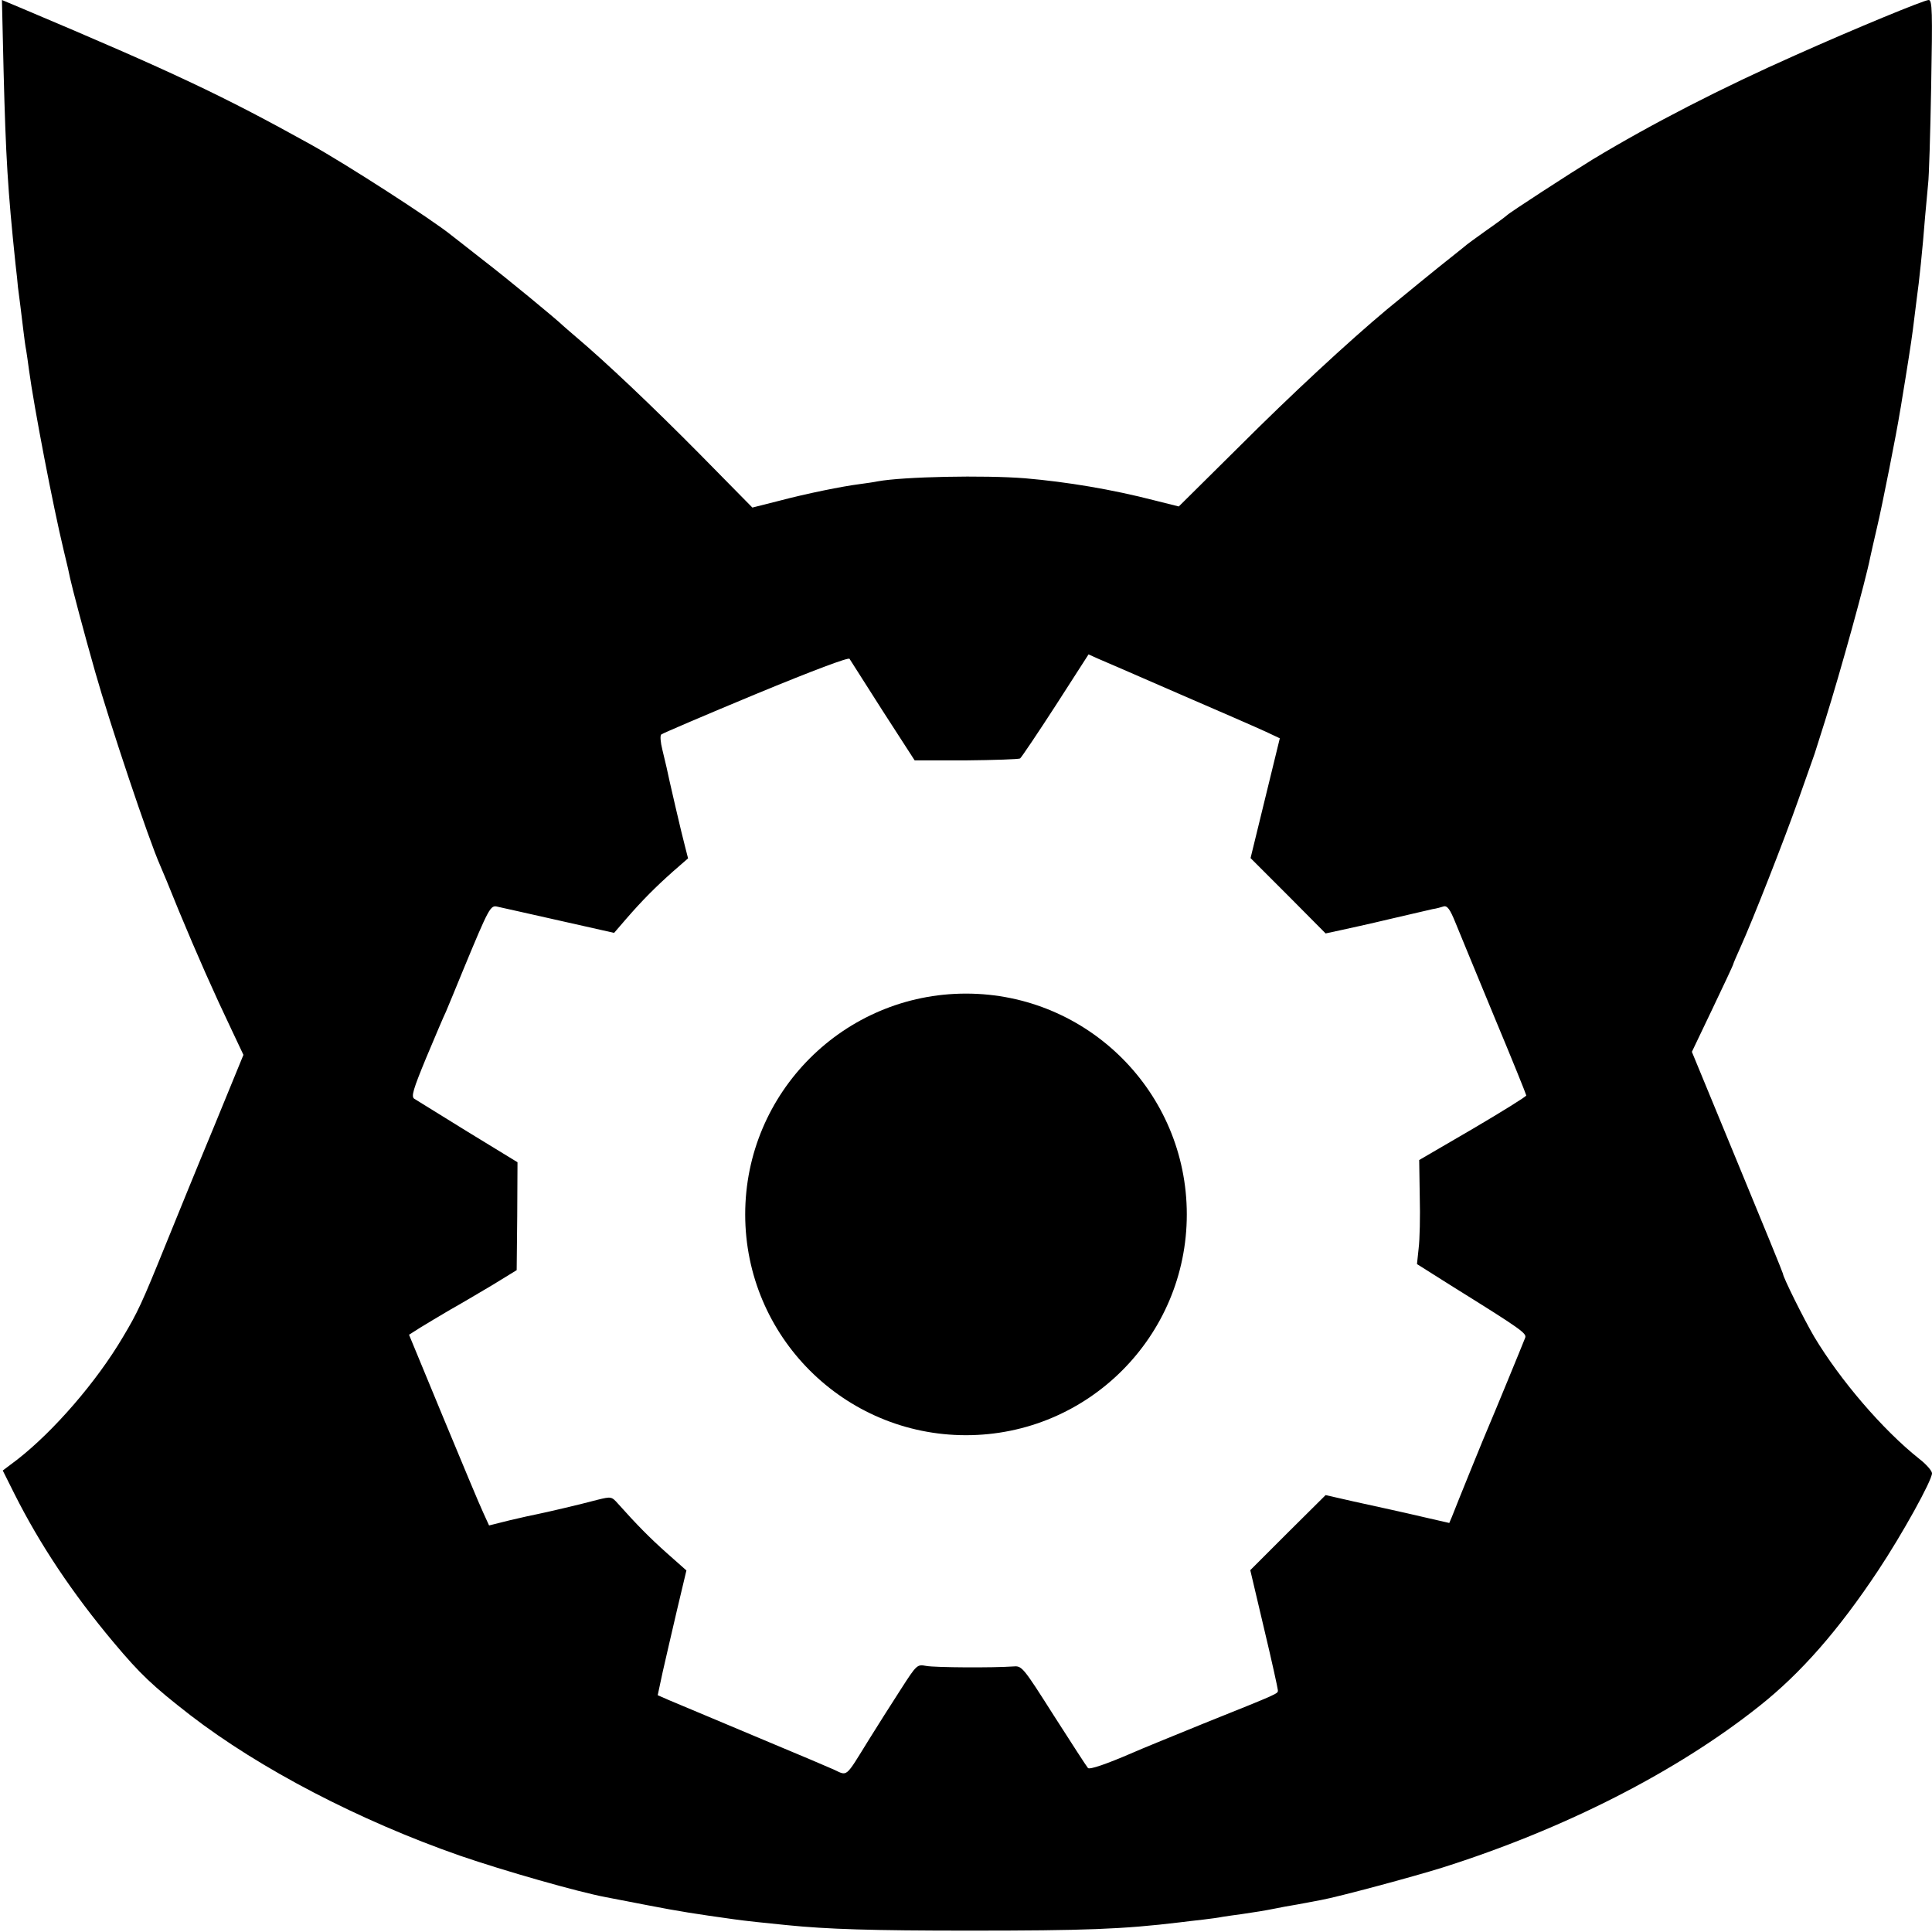
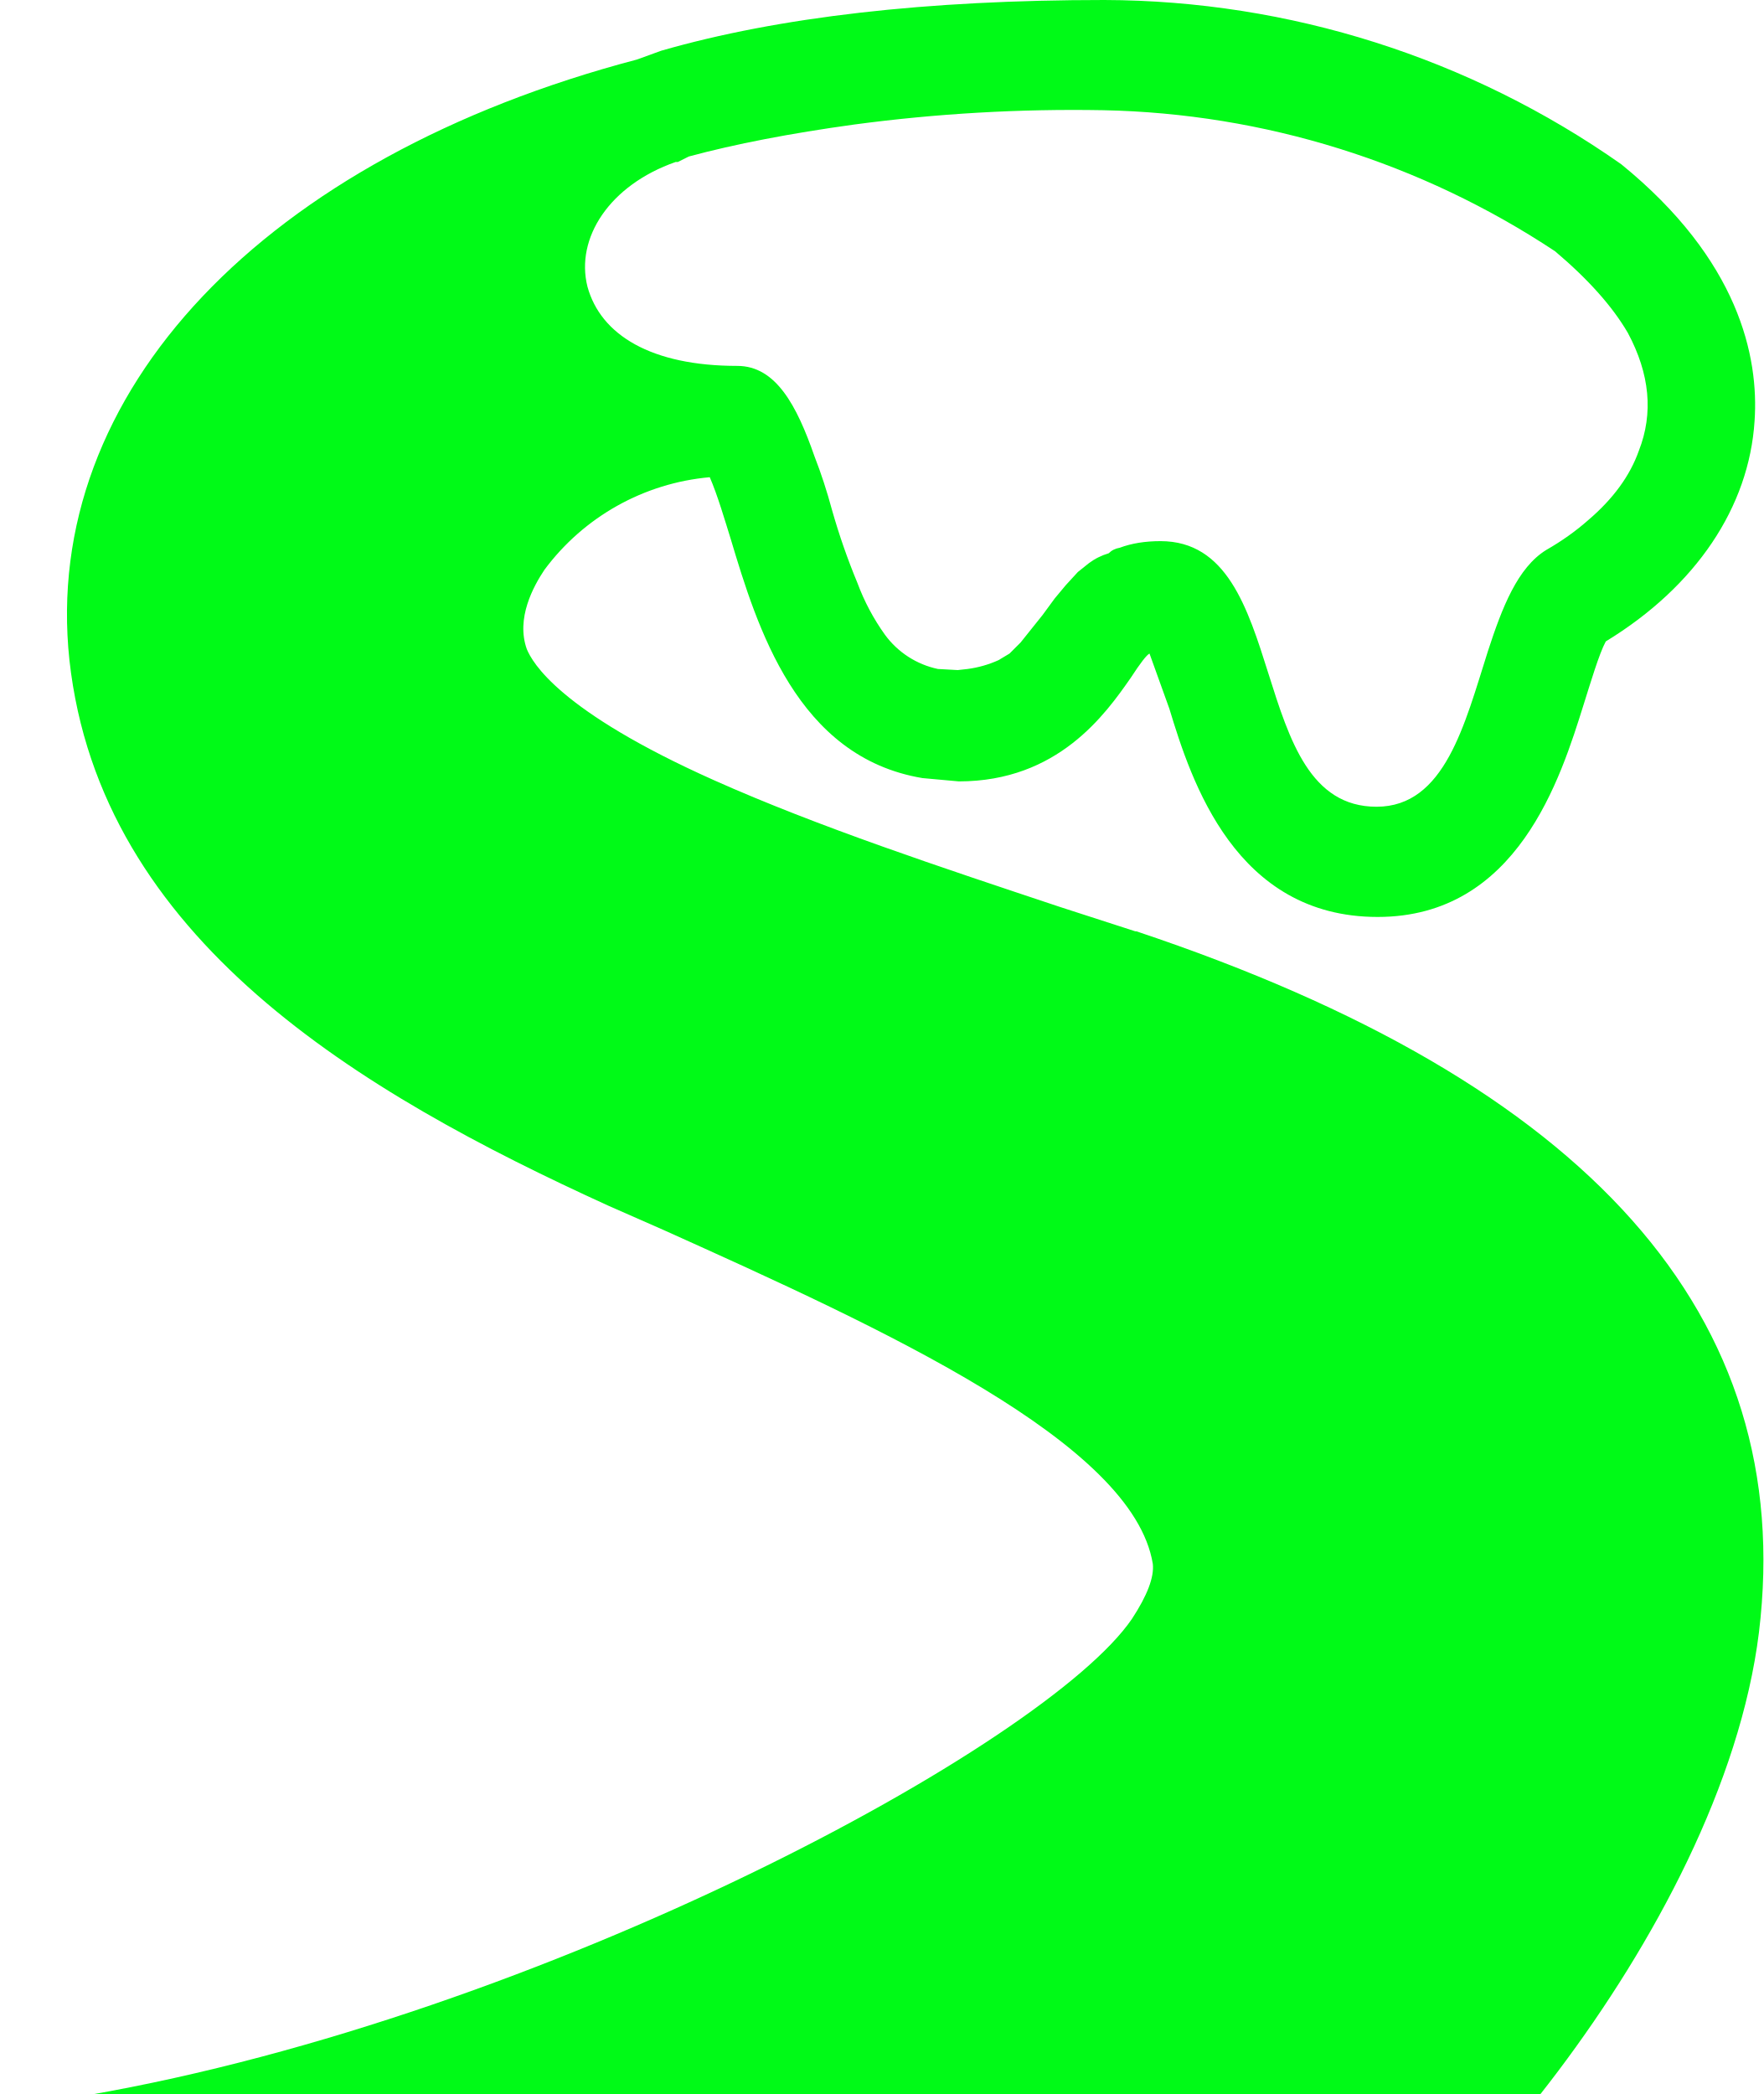
- <svg xmlns="http://www.w3.org/2000/svg" viewBox="0 0 700 700">
-   <path d="m1.3 25.7c.8 31.2 1.5 43 4.3 69.8.4 3.3.8 7.1.9 8.5.2 1.4.6 4.5.9 7s.8 6.5 1.1 9 .7 5.6 1 7c.2 1.4.7 4.5 1 7 1.8 13.4 8.7 49.3 12.6 65.5 1.1 4.4 2.1 8.9 2.3 10 .6 2.9 5.1 20 9.1 34 5.3 18.7 19.4 60.8 23.5 70 .5 1.1 3.6 8.5 6.8 16.5 6.6 15.9 12.7 29.7 19.2 43.3l4.2 8.9-10.7 26.1c-6 14.4-13.8 33.6-17.5 42.7-8.5 21-10.1 24.5-15.5 33.5-9.5 16.1-25 34-38.2 44.3l-5.3 4 4.2 8.4c9.2 18.3 20.9 35.9 35.9 53.8 9.8 11.7 14.3 15.9 27.8 26.4 25.3 19.5 61.2 38.2 97.9 51 15.7 5.4 42.6 13.1 52.8 15 1.1.2 7.9 1.5 15 2.9 11.3 2.2 17.7 3.2 31.4 5.1 3.4.5 11.8 1.4 19 2.1 14.8 1.5 30.9 2 66 2 42.2 0 55.8-.5 76.5-3 2.2-.3 6-.7 8.5-1s5.6-.7 7-1c1.4-.2 4.5-.7 7-1 4.8-.7 8-1.2 12-2 1.4-.3 5.1-1 8.2-1.5 3.2-.6 7-1.3 8.5-1.6 6.1-1.1 33.6-8.5 43.8-11.7 44.3-14 85.1-34.8 115-58.6 15-11.9 28.6-27.4 43-49.1 8.7-13.1 19.5-32.6 19.5-35.2 0-.9-2.1-3.3-4.7-5.3-13.2-10.5-28.6-28.5-38-44.2-3.8-6.5-11.3-21.6-11.3-22.8 0-.3-7.4-18.4-16.5-40.4l-16.5-40 7.5-15.7c4.1-8.6 7.5-15.8 7.5-16.1 0-.2 1.2-3 2.6-6.1 4.4-9.7 15.9-39 20.9-53.2 2.6-7.4 5-14.2 5.3-15s.6-1.7.7-2 1.8-5.7 3.8-12c5.7-18.2 14.7-50.8 16.3-59 .3-1.4 1.4-6.3 2.5-11 1.8-7.5 7.2-34.8 8.3-41.9.3-1.4 1.1-6.9 2-12.1 1.9-11.8 2.5-15.9 3.2-21.8.3-2.6.7-5.8.9-7.2.8-5.5 2.1-17.8 3-29.5.4-4.4.9-9.8 1.1-12 .3-2.2.8-18.1 1.1-35.3.5-27 .4-31.2-.9-31.2-1.6 0-26.4 10.2-48.3 20-26.6 11.8-51.8 24.7-73.5 37.8-8.3 5.1-30.2 19.3-31 20.2-.3.3-3.6 2.8-7.5 5.5-3.8 2.7-7.5 5.4-8.1 6-.6.5-2.9 2.3-5 4-4.1 3.2-18.4 14.9-23 18.7-14.1 11.8-34.7 30.9-53.1 49.3l-22.2 22-8.8-2.2c-15.5-4-31.7-6.7-46.8-8-15-1.2-44.2-.6-53.5 1.1-1.4.3-4.3.7-6.5 1-6.3.8-19.2 3.4-29.4 6.1l-9.5 2.4-19-19.3c-17.2-17.4-34.2-33.5-45.1-42.7-2.2-1.9-4.2-3.6-4.5-3.9-2.1-2.1-20.4-17.2-29-23.8-5.8-4.5-10.9-8.6-11.5-9-7-5.7-38.2-25.8-51-32.9-31.9-17.7-49.9-26.2-104.4-49.2l-7.4-3.1zm425.7 225.6c14.6 6.3 28.8 12.5 31.6 13.8l5.1 2.4-5.3 21.7-5.3 21.7 13.6 13.6 13.6 13.7 5.1-1.1c2.8-.6 11-2.4 18.1-4.1 7.2-1.7 14.1-3.3 15.5-3.6 1.4-.2 3.2-.7 4.1-1 1.3-.3 2.3 1.1 4.2 5.8 1.4 3.5 7.8 18.9 14.1 34.2 6.4 15.3 11.6 28.2 11.6 28.5 0 .4-8.7 5.8-19.4 12.1l-19.4 11.3.2 13.1c.2 7.3 0 15.8-.4 18.9l-.6 5.7 13 8.2c24.9 15.5 26.8 16.9 26.2 18.5-1 2.6-11.7 28.6-13.1 31.8-1.3 2.9-11.8 28.8-13.5 33.2l-.9 2.1-8.3-1.9c-4.6-1.1-10.1-2.3-12.3-2.8s-8.6-1.9-14.1-3.1l-10.1-2.3-13.7 13.6-13.6 13.6 5 21.2c2.8 11.7 5 21.8 5 22.3 0 1.3.9.9-27 12.1-11.8 4.8-23.3 9.5-25.5 10.5-9.7 4.2-15.6 6.2-16.3 5.6-.4-.4-5.9-8.9-12.3-18.9-11.5-18.1-11.6-18.2-15-17.9-7.1.5-28 .4-31.3-.2s-3.4-.6-9.3 8.6c-3.3 5.1-8.5 13.3-11.6 18.3-8.6 13.9-7.5 13-12.7 10.6-2.5-1.1-12.1-5.2-21.5-9.1-18.5-7.8-31.7-13.3-38.1-16l-4.1-1.8 1.8-8.4c1-4.5 3.4-14.7 5.2-22.5l3.4-14.3-7-6.2c-6.4-5.7-11-10.4-17.8-18-2.3-2.6-2.5-2.6-7.4-1.4-6.3 1.7-18.8 4.6-21.8 5.2-1.2.2-5.6 1.2-9.9 2.2l-7.6 1.9-2.1-4.6c-1.2-2.5-7.7-18.1-14.5-34.5l-12.4-30 4.1-2.6c2.3-1.4 7.1-4.3 10.7-6.4 3.6-2 10.5-6.1 15.4-9l8.8-5.4.2-19.5.1-19.6-18-11c-9.9-6.1-18.6-11.5-19.4-12-1.2-.8-.4-3.4 4.3-14.8 3.2-7.6 6.4-15.2 7.2-16.8.7-1.7 3.6-8.6 6.4-15.5 9.2-22.2 9.7-23.1 12.2-22.5 1.3.3 11.3 2.5 22.3 5l20 4.5 4.4-5.1c5.9-6.8 10.5-11.4 17-17.2l5.4-4.7-1.1-4.3c-1.1-4-6.1-25.6-6.7-28.7-.2-.8-.9-3.7-1.5-6.3-.7-2.8-.9-5.2-.4-5.6s15.9-7 34.2-14.6c20.8-8.6 33.6-13.4 34-12.8s5.8 9.1 12.1 19l11.5 17.8h18.6c10.2-.1 19-.4 19.6-.7.5-.4 6.3-9 12.9-19.2l11.9-18.5 3.1 1.4c1.6.7 14.9 6.4 29.5 12.8z" />
-   <circle cx="350" cy="440" r="80" />
+ <svg xmlns="http://www.w3.org/2000/svg" version="1.0" viewBox="0 0 16 19">
+   <style>
+     path { fill: #00fa17; }
+     @media (prefers-color-scheme: light) {
+       path { fill: #786999; }
+     }
+   </style>
+   <path d="m10.3 8.45-.68-.22c-1.08-.36-2.2-.73-3.14-1.15-1.41-.63-1.65-1.07-1.7-1.19-.1-.28.06-.57.16-.72a2.1 2.1 0 0 1 1.5-.84c.07.16.14.4.19.56.24.8.6 1.98 1.74 2.17l.33.03c.9 0 1.33-.61 1.56-.94q.13-.2.17-.22l.18.5c.2.66.6 1.89 1.89 1.89 1.27 0 1.66-1.26 1.87-1.93.06-.19.14-.46.2-.57.82-.5 1.3-1.22 1.35-2 .04-.58-.14-1.46-1.21-2.33A8.2 8.2 0 0 0 10.02 0Q7.6 0 6 .46l-.22.08C2.4 1.43.37 3.56.63 5.99c.28 2.53 2.63 3.92 4.89 4.95l.5.22c2 .9 4.26 1.93 4.44 3.03q.02.18-.19.5c-.78 1.14-5.33 3.6-9.47 4.32a1 1 0 0 0-.8 1.07c.04.52.46.92.96.92h10.57q.15 0 .29-.04c1-.33 3.8-3.4 4.14-6.15q.52-4.3-5.65-6.36M6.15 1.47l.1-.05q.63-.17 1.5-.29A15 15 0 0 1 10.01 1a7.7 7.7 0 0 1 4.1 1.28q.45.38.66.74.3.56.1 1.07-.12.34-.46.63-.17.15-.38.27c-.26.16-.4.52-.53.92-.21.66-.39 1.41-1.01 1.41-1.2 0-.76-2.41-1.96-2.41q-.21 0-.37.06-.06.01-.1.05-.1.03-.18.09l-.1.08-.11.12-.1.12-.11.15-.12.15-.08.1-.1.1-.1.06a1 1 0 0 1-.28.08l-.09.01-.18-.01a.8.8 0 0 1-.48-.31 2 2 0 0 1-.25-.47 6 6 0 0 1-.23-.66q-.07-.26-.16-.49c-.16-.46-.35-.82-.7-.82-.78 0-1.24-.28-1.36-.72-.11-.44.2-.92.8-1.13Z" />
</svg>
